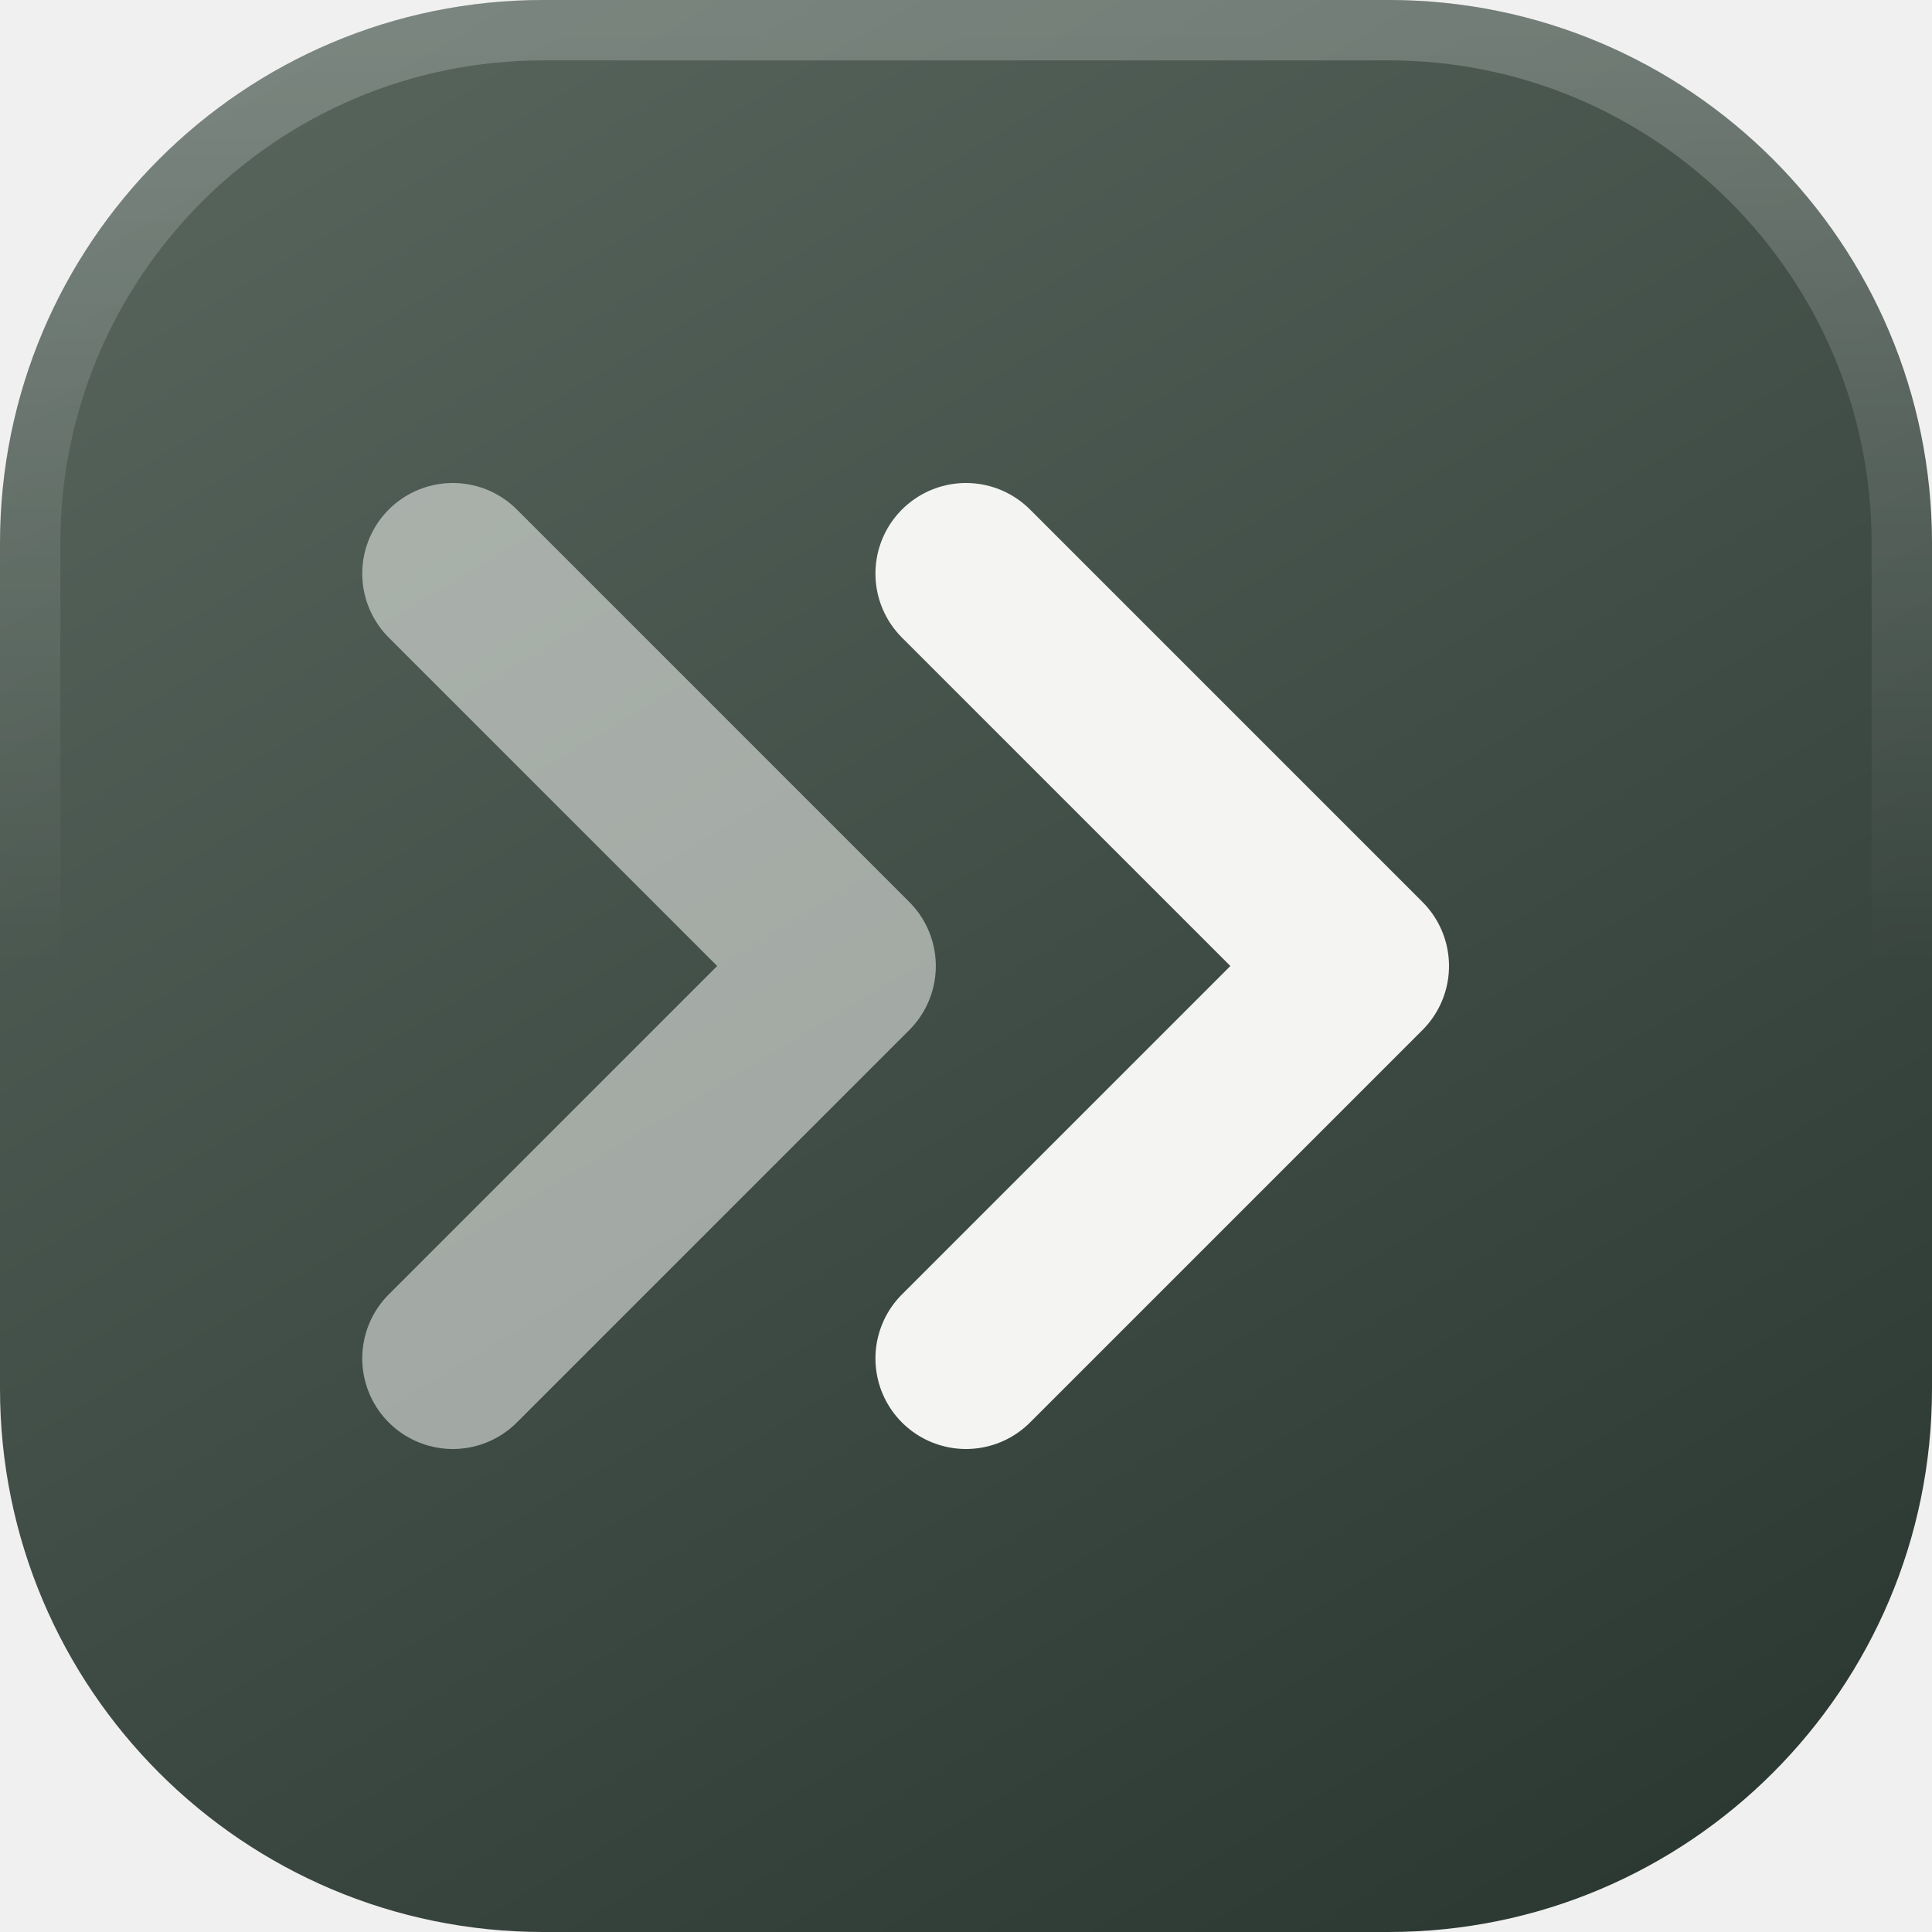
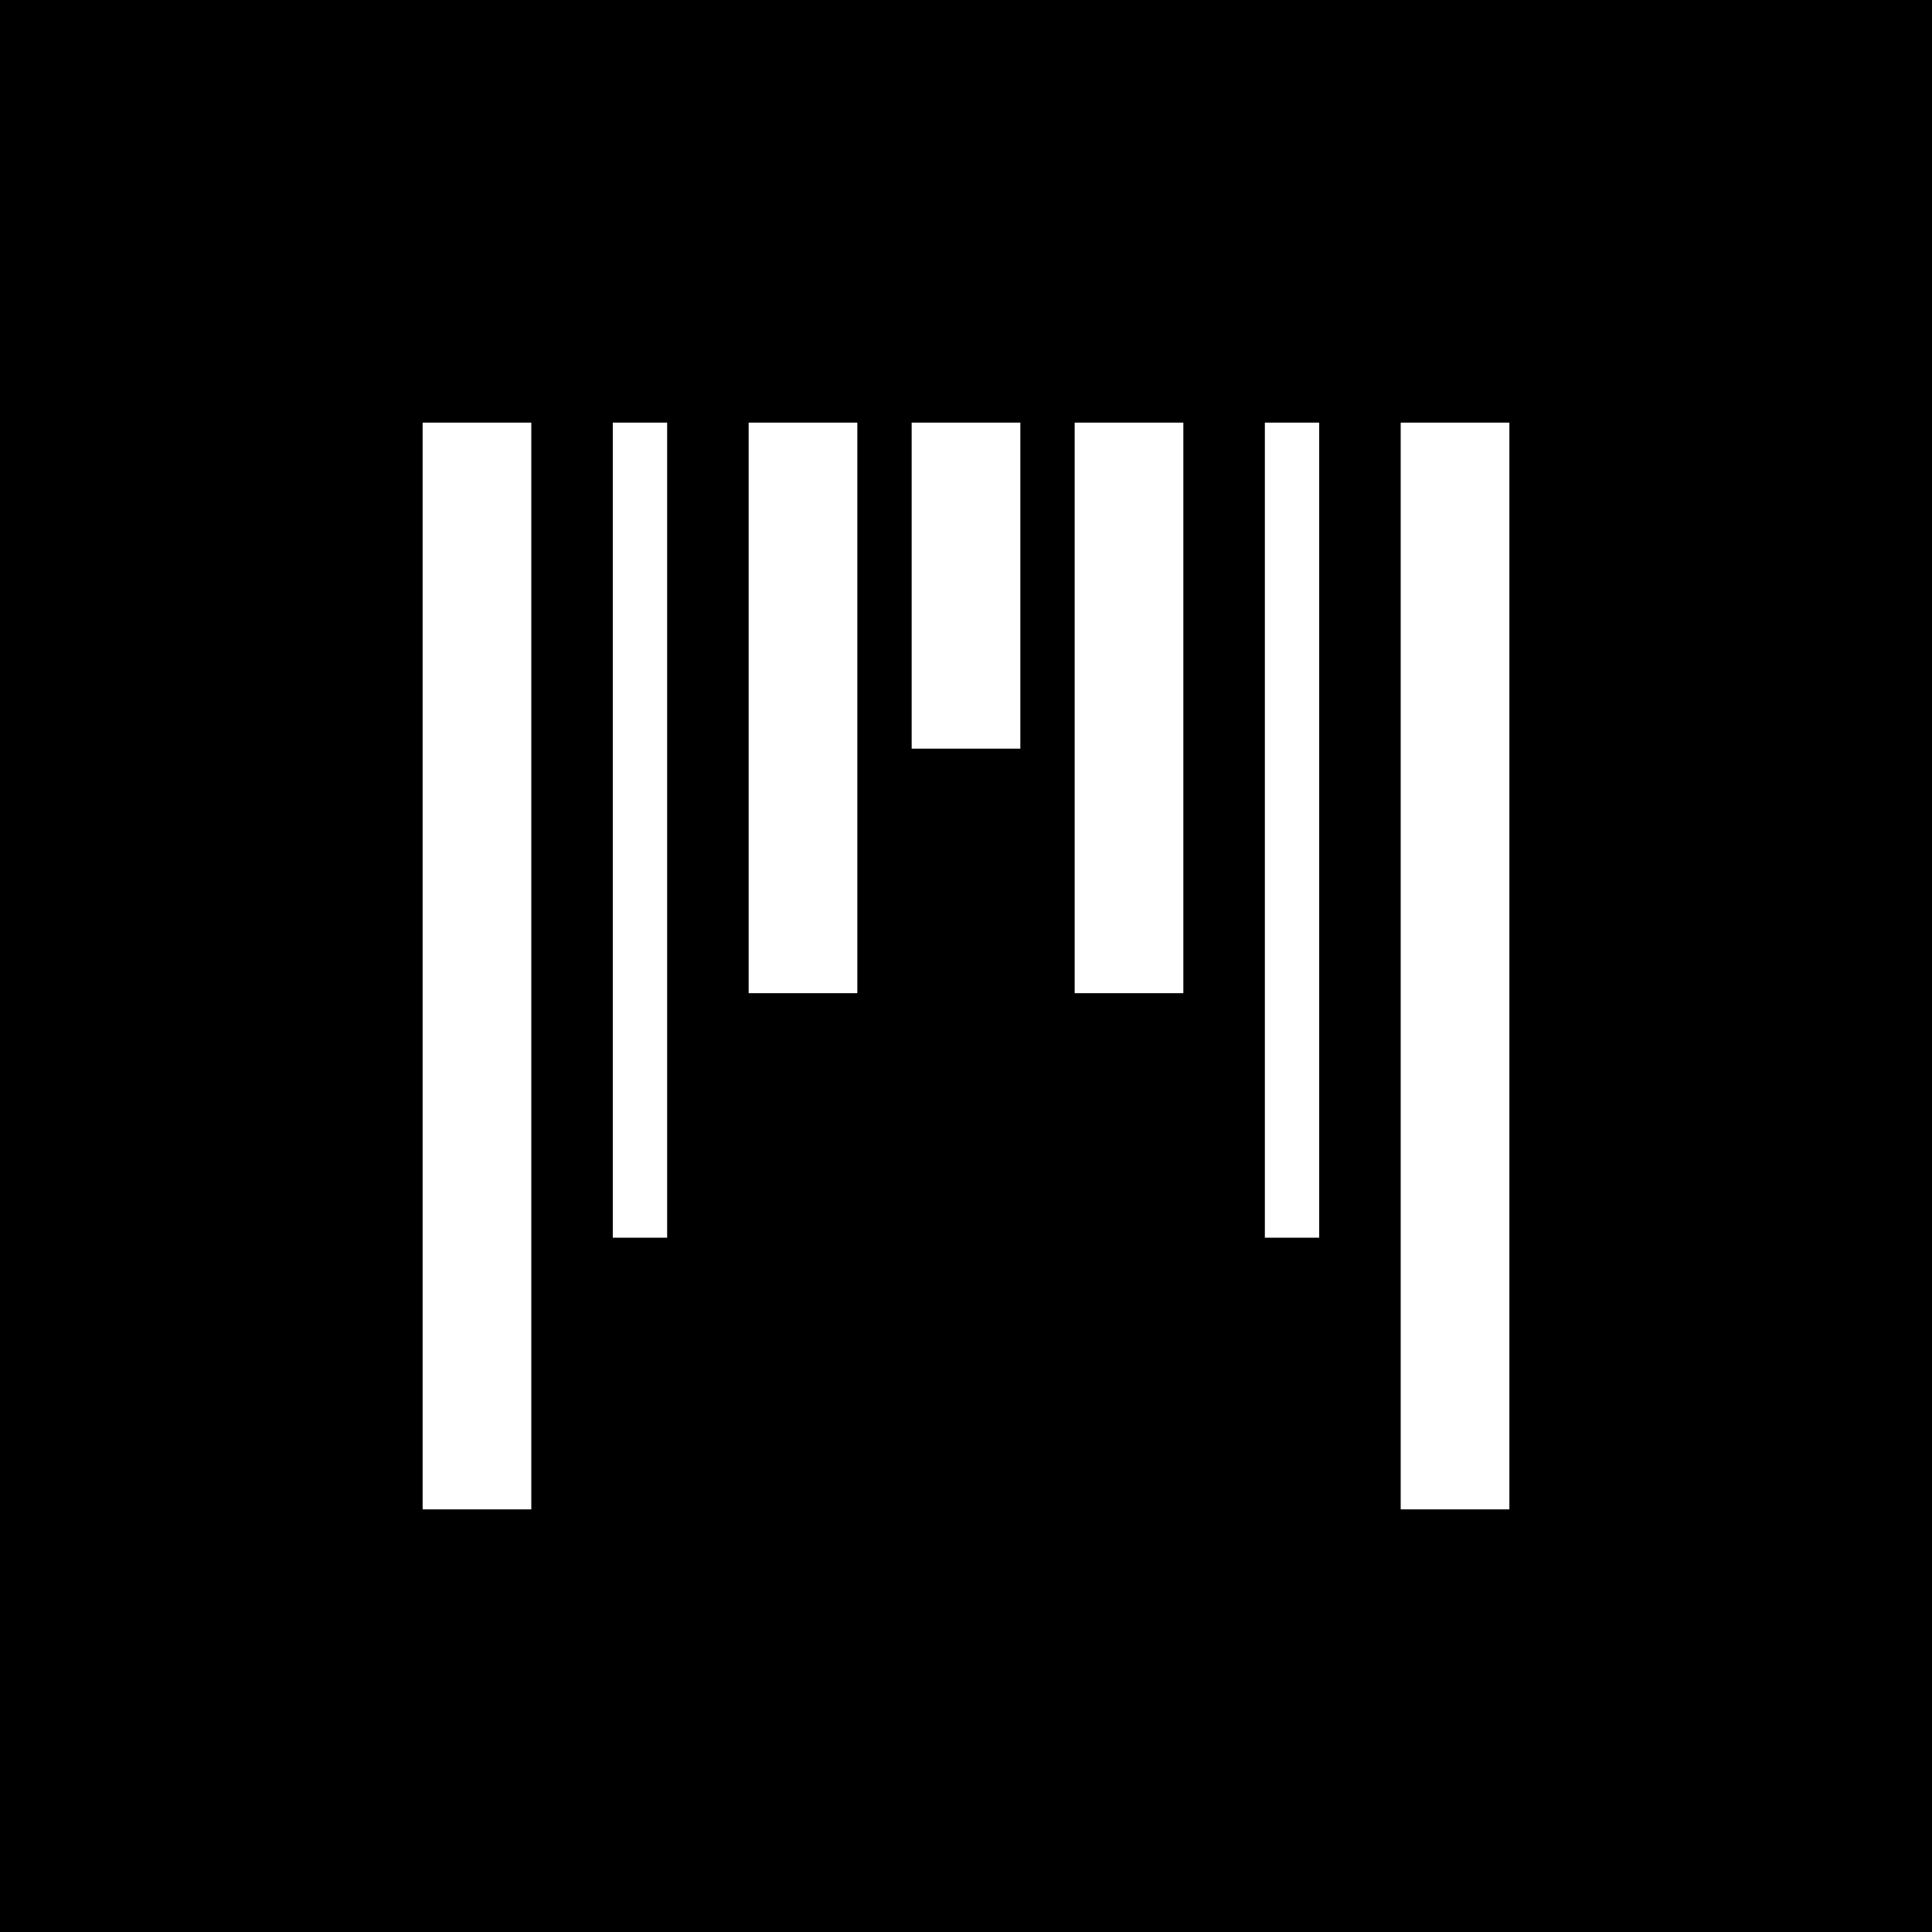
<svg xmlns="http://www.w3.org/2000/svg" viewBox="0 0 64 64" width="64" height="64">
-   <defs>
-     <linearGradient id="tile" x1="0.2" y1="0" x2="0.8" y2="1">
-       <stop offset="0" stop-color="#56645c" />
-       <stop offset="1" stop-color="#2c3832" />
-     </linearGradient>
-     <linearGradient id="sheen" x1="0" y1="0" x2="0" y2="1">
-       <stop offset="0" stop-color="#ffffff" stop-opacity="0.22" />
-       <stop offset="0.5" stop-color="#ffffff" stop-opacity="0" />
-     </linearGradient>
-   </defs>
-   <rect width="64" height="64" rx="18" fill="url(#tile)" />
-   <rect x="1" y="1" width="62" height="62" rx="17" fill="none" stroke="url(#sheen)" stroke-width="2" />
-   <path d="M15 19 28 32 15 45" fill="none" stroke="#f4f5f2" stroke-opacity="0.55" stroke-width="6" stroke-linecap="round" stroke-linejoin="round" />
-   <path d="M32 19 45 32 32 45" fill="none" stroke="#f4f5f2" stroke-width="6" stroke-linecap="round" stroke-linejoin="round" />
+   <rect width="64" height="64" fill="#000000" />
+   <g fill="#ffffff">
+     <rect x="14" y="14" width="3.6" height="36" />
+     <rect x="20.3" y="14" width="1.8" height="27" />
+     <rect x="24.8" y="14" width="3.6" height="18.9" />
+     <rect x="30.2" y="14" width="3.6" height="10.8" />
+     <rect x="35.6" y="14" width="3.6" height="18.9" />
+     <rect x="41.9" y="14" width="1.8" height="27" />
+     <rect x="46.4" y="14" width="3.6" height="36" />
+   </g>
</svg>
